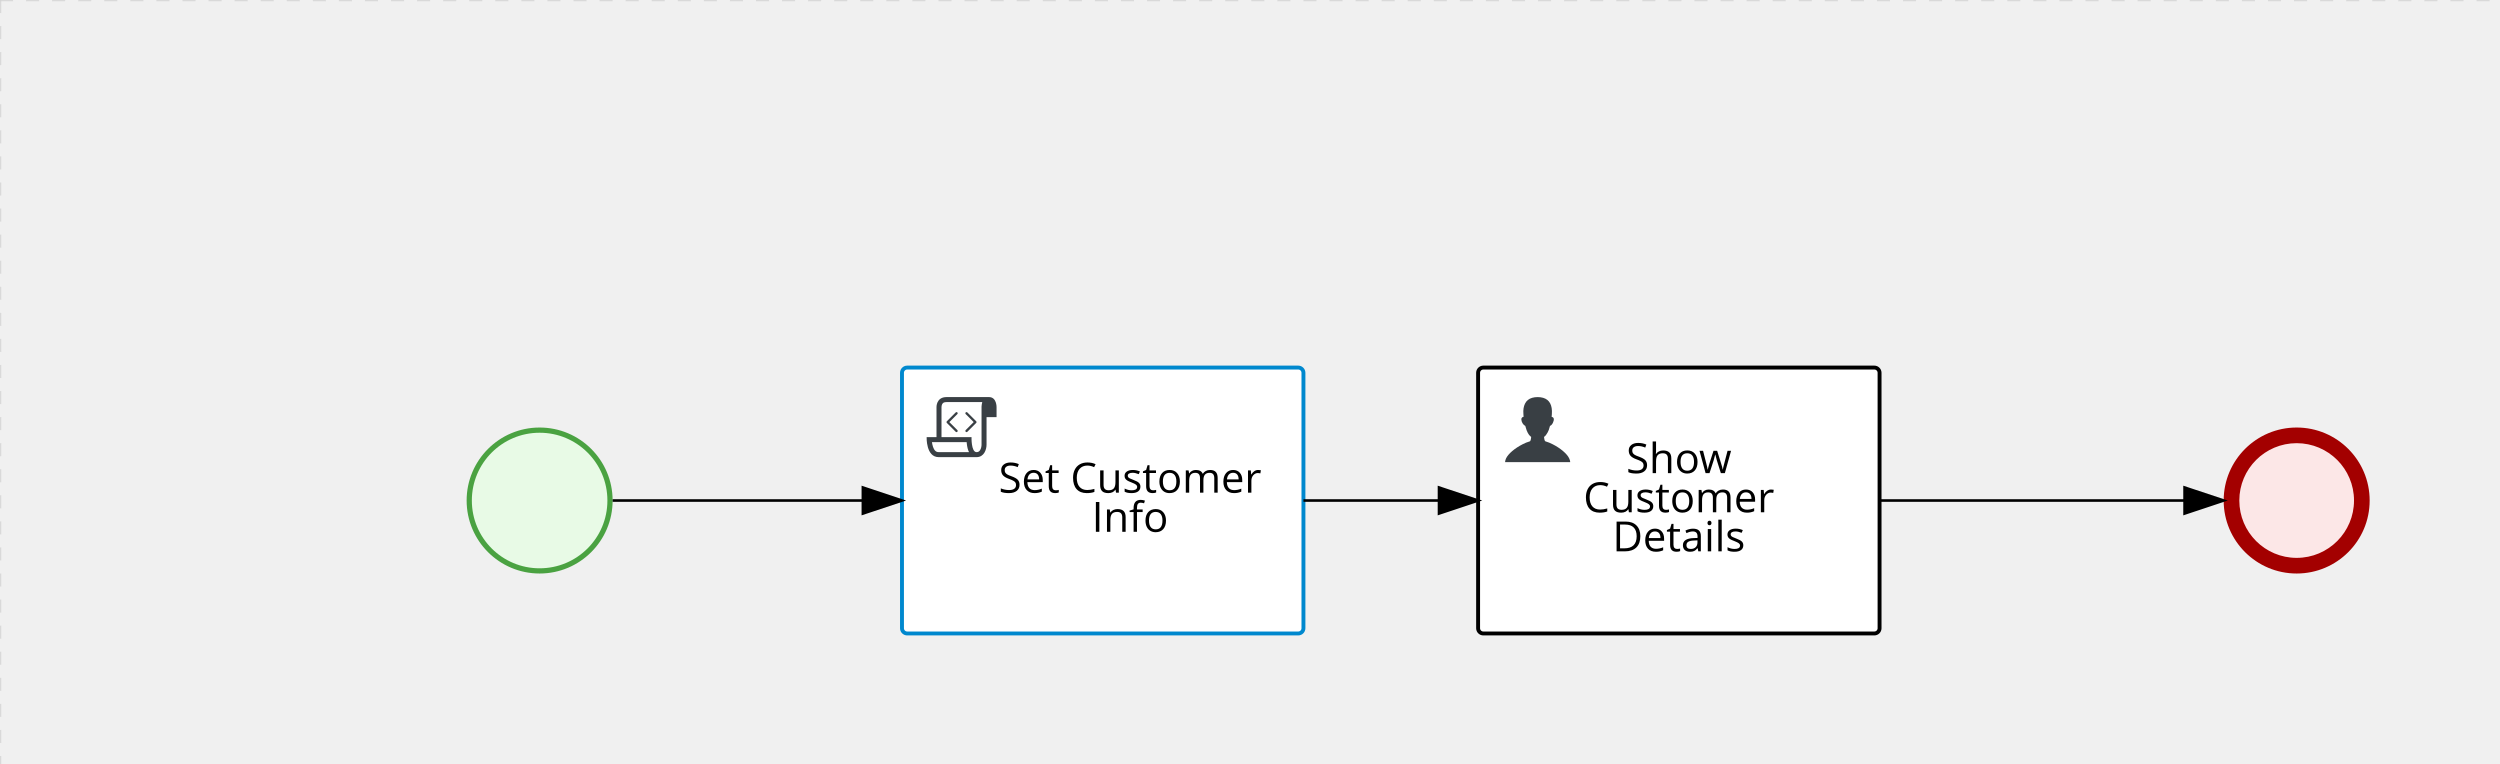
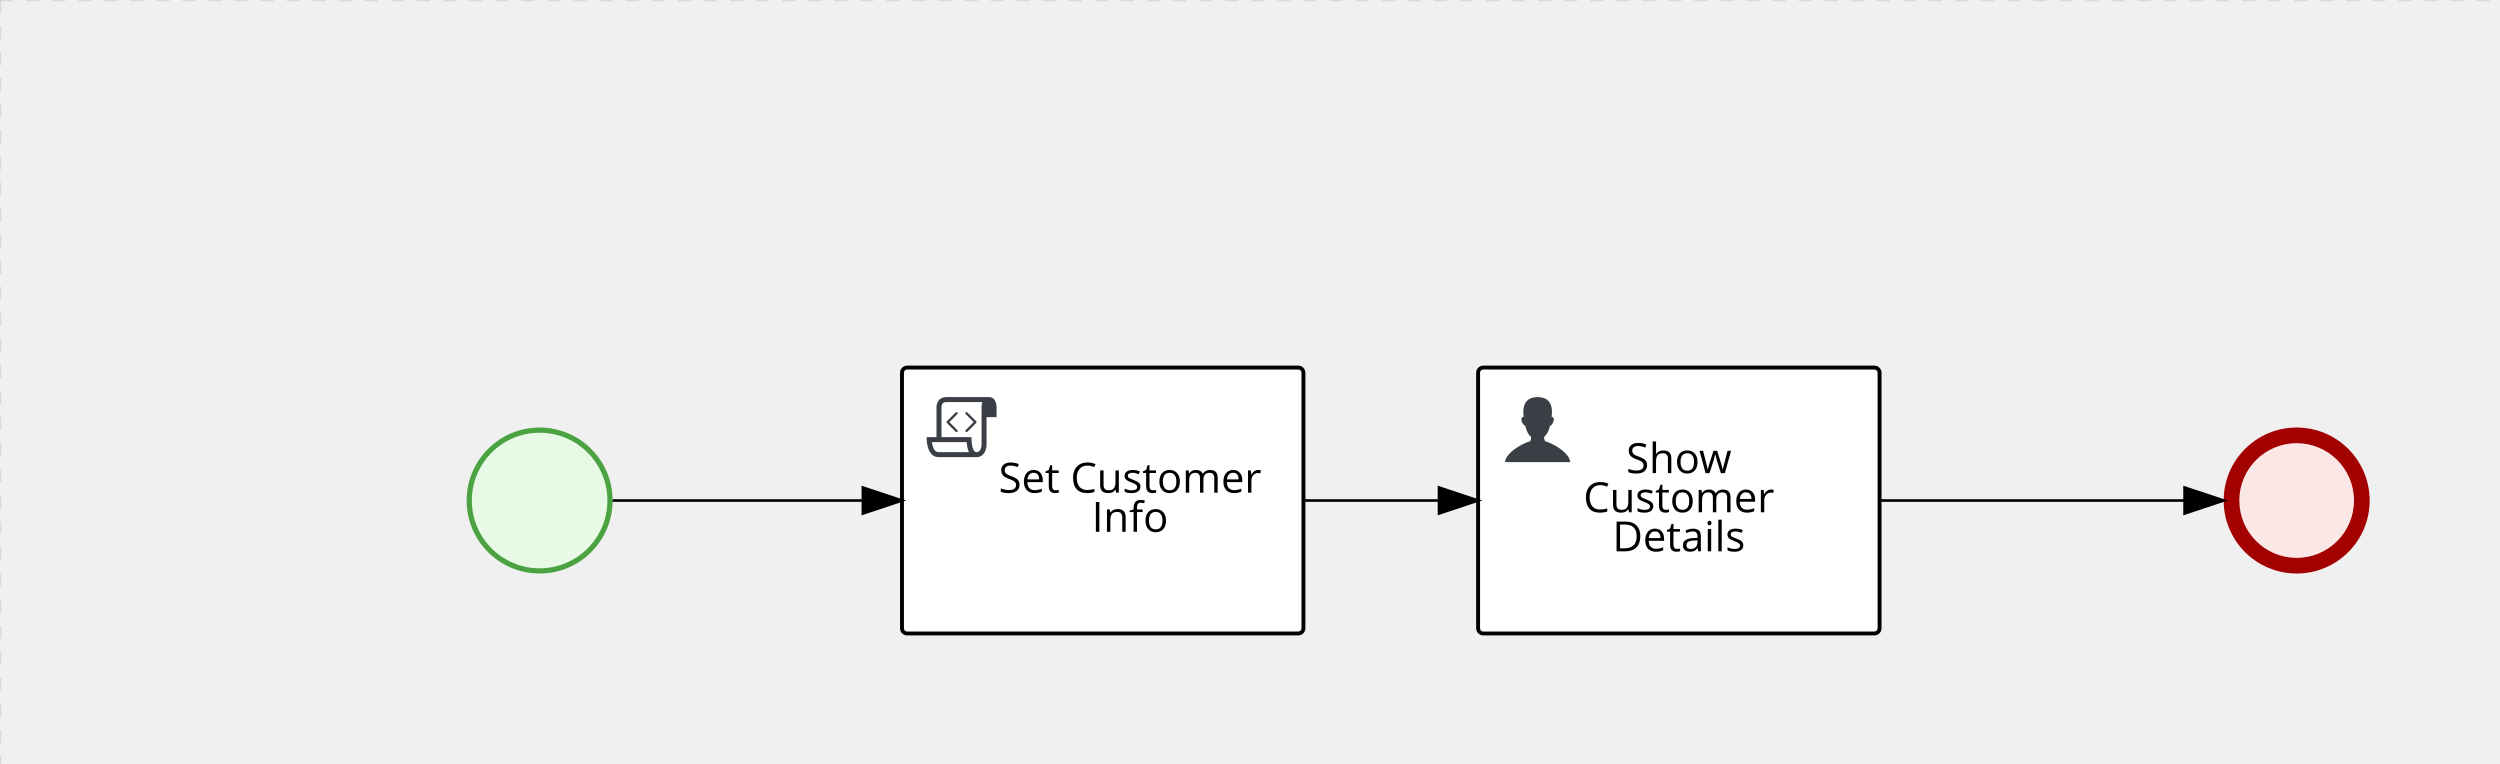
<svg xmlns="http://www.w3.org/2000/svg" version="1.1" width="959" height="293" viewBox="0 0 959 293">
  <defs />
  <g transform="matrix(1,0,0,1,0,0)">
    <g>
      <g>
        <g>
          <path fill="none" stroke="#d3d3d3" paint-order="fill stroke markers" d=" M 0 0 L 1200 0" stroke-miterlimit="10" stroke-opacity="0.8" stroke-dasharray="5" />
        </g>
        <g>
          <path fill="none" stroke="#d3d3d3" paint-order="fill stroke markers" d=" M 0 0 L 0 800" stroke-miterlimit="10" stroke-opacity="0.8" stroke-dasharray="5" />
        </g>
      </g>
      <g id="_793FCBBF-E832-40F6-84E5-37F5270913DC" bpmn2nodeid="_793FCBBF-E832-40F6-84E5-37F5270913DC" transform="matrix(1,0,0,1,346,141)">
        <g>
          <path fill="none" stroke="none" />
        </g>
        <g transform="matrix(1,0,0,1,0,0)">
          <path fill="#ffffff" stroke="none" id="_793FCBBF-E832-40F6-84E5-37F5270913DC?shapeType=BACKGROUND" paint-order="stroke fill markers" d=" M 2 0 L 152 0 L 152 0 A 2 2 0 0 1 154 2 L 154 100 L 154 100 A 2 2 0 0 1 152 102 L 2 102 L 2 102 A 2 2 0 0 1 0 100 L 0 2 L 0 2 A 2 2 0 0 1 2 0 Z" />
        </g>
        <g transform="matrix(1,0,0,1,0,0)">
-           <path fill="none" stroke="rgb(0,136,206)" id="_793FCBBF-E832-40F6-84E5-37F5270913DC?shapeType=BORDER&amp;renderType=STROKE" paint-order="fill stroke markers" d=" M 2 0 L 152 0 L 152 0 A 2 2 0 0 1 154 2 L 154 100 L 154 100 A 2 2 0 0 1 152 102 L 2 102 L 2 102 A 2 2 0 0 1 0 100 L 0 2 L 0 2 A 2 2 0 0 1 2 0 Z" stroke-miterlimit="10" stroke-width="1.5" stroke-dasharray="" />
+           <path fill="none" stroke="rgb(0,0,0)" id="_793FCBBF-E832-40F6-84E5-37F5270913DC?shapeType=BORDER&amp;renderType=STROKE" paint-order="fill stroke markers" d=" M 2 0 L 152 0 L 152 0 A 2 2 0 0 1 154 2 L 154 100 L 154 100 A 2 2 0 0 1 152 102 L 2 102 L 2 102 A 2 2 0 0 1 0 100 L 0 2 L 0 2 A 2 2 0 0 1 2 0 Z" stroke-miterlimit="10" stroke-width="1.5" stroke-dasharray="" />
        </g>
        <g>
          <g transform="matrix(0.06,0,0,0.06,9.4,9.4)">
            <g transform="matrix(1,0,0,1,0,0)">
              <path fill="#393f44" stroke="none" id="_793FCBBF-E832-40F6-84E5-37F5270913DCundefined" paint-order="stroke fill markers" d=" M 0 0 M 197.3 130.2 C 194.4 127.3 189.6 127.3 186.7 130.2 L 130.2 186.7 C 127.3 189.6 127.3 194.4 130.2 197.3 L 186.7 253.8 C 188.1 255.3 190.1 256 192 256 C 193.9 256 195.9 255.3 197.3 253.7 C 200.2 250.8 200.2 246 197.3 243.1 L 146.2 192 L 197.3 140.8 C 200.2 137.9 200.2 133.1 197.3 130.2 Z" />
            </g>
            <g transform="matrix(1,0,0,1,0,0)">
              <path fill="#393f44" stroke="none" id="_793FCBBF-E832-40F6-84E5-37F5270913DCundefined" paint-order="stroke fill markers" d=" M 0 0 M 261.3 130.2 C 258.4 127.3 253.6 127.3 250.7 130.2 C 247.8 133.1 247.8 137.9 250.7 140.8 L 301.8 191.9 L 250.7 243 C 247.8 245.9 247.8 250.7 250.7 253.6 C 252.1 255.3 254.1 256 256 256 C 257.9 256 259.9 255.3 261.3 253.8 L 317.8 197.3 C 320.7 194.4 320.7 189.6 317.8 186.7 L 261.3 130.2 Z" />
            </g>
            <g transform="matrix(1,0,0,1,0,0)">
              <path fill="#393f44" stroke="none" id="_793FCBBF-E832-40F6-84E5-37F5270913DCundefined" paint-order="stroke fill markers" d=" M 0 0 M 400 32 C 400 32 152.8 32 128 32 C 62 32 64 96 64 96 L 64 288 L 1 288 C 1 288 -4 416 78 416 L 320 416 C 368 416 384 368 384 336 C 384 314.2 384 224.4 384 160 L 448 160 L 448 96 C 448 96 449 32 400 32 Z M 0 0 M 78 383.9 C 68.5 383.9 61.6 381.1 55.5 374.9 C 43.4 362.4 37.5 339.6 34.9 320 L 256.9 320 C 257.1 322.7 257.3 325.4 257.6 328.2 C 260 351.6 264.7 370.1 271.9 383.9 L 78 383.9 L 78 383.9 Z M 0 0 M 352 336 C 352 345.9 349.6 360.3 342.9 371 C 337.2 380.1 330.4 384 320 384 C 285 384 288 288 288 288 L 96 288 L 96 96 L 96 95.9 L 96 95.1 C 96 90.6 97.6 78.3 104.7 71.2 C 106.5 69.4 111.9 64 128 64 L 356.5 64 C 354.4 72.8 352.8 81.8 352.2 89.9 C 352.2 90.5 352.1 91.1 352.1 91.7 C 352.1 92 352.1 92.3 352.1 92.6 C 352 94.8 352 96 352 96 L 352 160 L 352 336 Z" />
            </g>
          </g>
        </g>
        <g transform="matrix(1,0,0,1,35,36)">
          <text fill="#000000" stroke="none" font-family="Open Sans" font-size="12pt" font-style="normal" font-weight="normal" text-decoration="normal" x="52.484" y="12" text-anchor="middle" dominant-baseline="alphabetic">Set Customer </text>
          <text fill="#000000" stroke="none" font-family="Open Sans" font-size="12pt" font-style="normal" font-weight="normal" text-decoration="normal" x="52.484" y="27" text-anchor="middle" dominant-baseline="alphabetic">         Info         </text>
        </g>
      </g>
      <g id="_5D57A19D-4B7C-40DC-8BDF-E86E3B12A96E" bpmn2nodeid="_5D57A19D-4B7C-40DC-8BDF-E86E3B12A96E" transform="matrix(1,0,0,1,567,141)">
        <g>
          <path fill="none" stroke="none" />
        </g>
        <g transform="matrix(1,0,0,1,0,0)">
          <path fill="#ffffff" stroke="none" id="_5D57A19D-4B7C-40DC-8BDF-E86E3B12A96E?shapeType=BACKGROUND" paint-order="stroke fill markers" d=" M 2 0 L 152 0 L 152 0 A 2 2 0 0 1 154 2 L 154 100 L 154 100 A 2 2 0 0 1 152 102 L 2 102 L 2 102 A 2 2 0 0 1 0 100 L 0 2 L 0 2 A 2 2 0 0 1 2 0 Z" />
        </g>
        <g transform="matrix(1,0,0,1,0,0)">
          <path fill="none" stroke="#000000" id="_5D57A19D-4B7C-40DC-8BDF-E86E3B12A96E?shapeType=BORDER&amp;renderType=STROKE" paint-order="fill stroke markers" d=" M 2 0 L 152 0 L 152 0 A 2 2 0 0 1 154 2 L 154 100 L 154 100 A 2 2 0 0 1 152 102 L 2 102 L 2 102 A 2 2 0 0 1 0 100 L 0 2 L 0 2 A 2 2 0 0 1 2 0 Z" stroke-miterlimit="10" stroke-width="1.5" stroke-dasharray="" />
        </g>
        <g>
          <g transform="matrix(0.06,0,0,0.06,9.4,9.4)">
            <g transform="matrix(1,0,0,1,0,0)">
              <path fill="#393f44" stroke="none" id="_5D57A19D-4B7C-40DC-8BDF-E86E3B12A96Eundefined" paint-order="stroke fill markers" d=" M 0 0 M 16 445.21 C 16 440.869 18.784 431.129 22.001 424.217 C 35.768 394.64 77.283 359.28 129 333.084 C 144.516 325.224 157.347 319.964 167.807 317.174 C 171.932 316.074 175.729 314.414 176.525 313.363 C 178.894 310.234 180.914 302.908 181.727 294.5 L 182.5 286.5 L 178.507 283.455 C 166.303 274.146 154.284 251.678 148.04 226.5 C 145.611 216.707 145.056 215.462 142.984 215.158 C 141.703 214.97 138.083 212.243 134.939 209.099 C 123.233 197.393 116.891 177.376 121.44 166.49 C 123.002 162.751 128.155 159.01 131.75 159.004 C 134.448 159 134.471 158.603 132.914 138.788 C 130.927 113.496 134.279 92.265 143.132 74.076 C 152.232 55.38 167.569 42.882 189.049 36.66 C 210.203 30.532 237.797 30.532 258.951 36.66 C 300.042 48.563 318.958 83.806 314.955 141 C 314.32 150.075 313.624 157.788 313.409 158.14 C 313.194 158.493 314.575 159.073 316.479 159.43 C 328.929 161.766 330.986 177.018 321.496 196.621 C 316.903 206.109 309.357 214.508 304.817 215.185 C 303.023 215.453 302.293 217.146 299.943 226.5 C 296.659 239.567 294.474 245.305 287.948 257.995 C 282.491 268.606 273.035 281.109 268.108 284.229 L 264.871 286.278 L 265.518 292.889 C 266.345 301.33 268.639 309.871 270.877 312.837 C 272.067 314.415 275.002 315.79 280.063 317.139 C 291.069 320.075 303.617 325.274 321 334.102 C 369.815 358.891 410.848 393.758 425.032 422.5 C 429.07 430.682 432 440.232 432 445.21 L 432 448 L 224 448 L 16 448 L 16 445.21 Z" />
            </g>
          </g>
        </g>
        <g transform="matrix(1,0,0,1,4.04,13.68)">
          <g transform="matrix(0.04,0,0,0.04,63.36,69.12)">
            <g transform="matrix(1,0,0,1,0,0)">
              <path fill="none" stroke="none" />
            </g>
            <g transform="matrix(1,0,0,1,0,0)">
              <path fill="none" stroke="none" />
            </g>
          </g>
        </g>
        <g transform="matrix(1,0,0,1,38.29688,28.5)">
          <text fill="#000000" stroke="none" font-family="Open Sans" font-size="12pt" font-style="normal" font-weight="normal" text-decoration="normal" x="38.703" y="12" text-anchor="middle" dominant-baseline="alphabetic">    Show     </text>
          <text fill="#000000" stroke="none" font-family="Open Sans" font-size="12pt" font-style="normal" font-weight="normal" text-decoration="normal" x="38.703" y="27" text-anchor="middle" dominant-baseline="alphabetic">Customer </text>
          <text fill="#000000" stroke="none" font-family="Open Sans" font-size="12pt" font-style="normal" font-weight="normal" text-decoration="normal" x="38.703" y="42" text-anchor="middle" dominant-baseline="alphabetic">   Details   </text>
        </g>
      </g>
      <g id="_F6B8D688-44C9-4A52-B05C-10EA52D4098D" bpmn2nodeid="_F6B8D688-44C9-4A52-B05C-10EA52D4098D" transform="matrix(1,0,0,1,853,164)">
        <g>
          <path fill="none" stroke="none" />
        </g>
        <g transform="matrix(0.125,0,0,0.125,0,0)">
          <g transform="matrix(1,0,0,1,0,0)">
            <path fill="#fce7e7" stroke="none" id="_F6B8D688-44C9-4A52-B05C-10EA52D4098D?shapeType=BACKGROUND" paint-order="stroke fill markers" d=" M 0 0 M 444 224 C 444 263.9 434.2 300.8 414.4 334.5 C 394.7 368.2 368 394.9 334.4 414.5 C 300.8 434.1 263.9 444 224 444 C 184.1 444 147.2 434.2 113.5 414.4 C 79.8 394.7 53.1 368 33.5 334.4 C 13.9 300.8 4 263.9 4 224 C 4 184.1 13.8 147.2 33.6 113.5 C 53.4 79.8 80.1 53.1 113.6 33.5 C 147.1 13.9 184.1 4 224 4 C 263.9 4 300.8 13.8 334.5 33.6 C 368.2 53.4 394.9 80.1 414.5 113.6 C 434.1 147.1 444 184.1 444 224 Z" />
          </g>
          <g>
            <g transform="matrix(1,0,0,1,0,0)">
              <g transform="matrix(1,0,0,1,0,0)">
                <path fill="#a30000" stroke="none" id="_F6B8D688-44C9-4A52-B05C-10EA52D4098D?shapeType=BORDER&amp;renderType=FILL" paint-order="stroke fill markers" d=" M 0 0 M 224 0 C 100.3 0 0 100.3 0 224 C 0 347.7 100.3 448 224 448 C 347.7 448 448 347.7 448 224 C 448 100.3 347.7 0 224 0 Z M 0 0 M 224 400 C 126.8 400 48 321.2 48 224 C 48 126.8 126.8 48 224 48 C 321.2 48 400 126.8 400 224 C 400 321.2 321.2 400 224 400 Z" />
              </g>
            </g>
          </g>
        </g>
        <g transform="matrix(1,0,0,1,28,61)" />
      </g>
      <g id="_181ADED6-8348-4757-A394-E939B0ABA9C8" bpmn2nodeid="_181ADED6-8348-4757-A394-E939B0ABA9C8" transform="matrix(1,0,0,1,179,164)">
        <g>
          <path fill="none" stroke="none" />
        </g>
        <g transform="matrix(0.125,0,0,0.125,0,0)">
          <g transform="matrix(1,0,0,1,0,0)">
            <path fill="#e8fae6" stroke="none" id="_181ADED6-8348-4757-A394-E939B0ABA9C8?shapeType=BACKGROUND" paint-order="stroke fill markers" d=" M 0 0 M 444 224 C 444 263.9 434.2 300.8 414.4 334.5 C 394.7 368.2 368 394.9 334.4 414.5 C 300.8 434.1 263.9 444 224 444 C 184.1 444 147.2 434.2 113.5 414.4 C 79.8 394.7 53.1 368 33.5 334.4 C 13.9 300.8 4 263.9 4 224 C 4 184.1 13.8 147.2 33.6 113.5 C 53.4 79.8 80.1 53.1 113.6 33.5 C 147.1 13.9 184.1 4 224 4 C 263.9 4 300.8 13.8 334.5 33.6 C 368.2 53.4 394.9 80.1 414.5 113.6 C 434.1 147.1 444 184.1 444 224 Z" />
          </g>
          <g>
            <g transform="matrix(1,0,0,1,0,0)">
              <g transform="matrix(1,0,0,1,0,0)">
                <path fill="#4aa241" stroke="none" id="_181ADED6-8348-4757-A394-E939B0ABA9C8?shapeType=BORDER&amp;renderType=FILL" paint-order="stroke fill markers" d=" M 0 0 M 224 0 C 100.3 0 0 100.3 0 224 C 0 347.7 100.3 448 224 448 C 347.7 448 448 347.7 448 224 C 448 100.3 347.7 0 224 0 Z M 0 0 M 224 432 C 109.1 432 16 338.9 16 224 C 16 109.1 109.1 16 224 16 C 338.9 16 432 109.1 432 224 C 432 338.9 338.9 432 224 432 Z" />
              </g>
            </g>
          </g>
        </g>
        <g transform="matrix(1,0,0,1,28,61)" />
      </g>
      <g id="_16A5A48B-4F83-47AA-868F-D10395DA0A52" bpmn2nodeid="_16A5A48B-4F83-47AA-868F-D10395DA0A52">
        <g>
          <path fill="none" stroke="#000000" paint-order="fill stroke markers" d=" M 235 192 L 331 192" stroke-miterlimit="10" stroke-dasharray="" />
        </g>
        <g transform="matrix(1,0,0,1,235,192)" />
        <g transform="matrix(6.123233995736766e-17,1,-1,6.123233995736766e-17,346,187)">
          <path fill="#000000" stroke="#000000" paint-order="fill stroke markers" d=" M 10 15 L 0 15 L 5 0 Z" stroke-miterlimit="10" stroke-dasharray="" />
        </g>
        <g transform="matrix(1,0,0,1,235,182)" />
      </g>
      <g id="_E61A7C22-EA09-4828-934A-FE86FEF35BEB" bpmn2nodeid="_E61A7C22-EA09-4828-934A-FE86FEF35BEB">
        <g>
          <path fill="none" stroke="#000000" paint-order="fill stroke markers" d=" M 500 192 L 552 192" stroke-miterlimit="10" stroke-dasharray="" />
        </g>
        <g transform="matrix(1,0,0,1,500,192)" />
        <g transform="matrix(6.123233995736766e-17,1,-1,6.123233995736766e-17,567,187)">
          <path fill="#000000" stroke="#000000" paint-order="fill stroke markers" d=" M 10 15 L 0 15 L 5 0 Z" stroke-miterlimit="10" stroke-dasharray="" />
        </g>
        <g transform="matrix(1,0,0,1,500,182)" />
      </g>
      <g id="_508FD212-8FD6-4BEC-AFC6-0856CFCB3271" bpmn2nodeid="_508FD212-8FD6-4BEC-AFC6-0856CFCB3271">
        <g>
          <path fill="none" stroke="#000000" paint-order="fill stroke markers" d=" M 721 192 L 838 192" stroke-miterlimit="10" stroke-dasharray="" />
        </g>
        <g transform="matrix(1,0,0,1,721,192)" />
        <g transform="matrix(6.123233995736766e-17,1,-1,6.123233995736766e-17,853,187)">
          <path fill="#000000" stroke="#000000" paint-order="fill stroke markers" d=" M 10 15 L 0 15 L 5 0 Z" stroke-miterlimit="10" stroke-dasharray="" />
        </g>
        <g transform="matrix(1,0,0,1,721,182)" />
      </g>
      <g transform="matrix(1,0,0,1,567,141)" />
      <g transform="matrix(1,0,0,1,853,164)" />
      <g transform="matrix(1,0,0,1,179,164)" />
      <g transform="matrix(1,0,0,1,346,141)" />
    </g>
  </g>
</svg>
